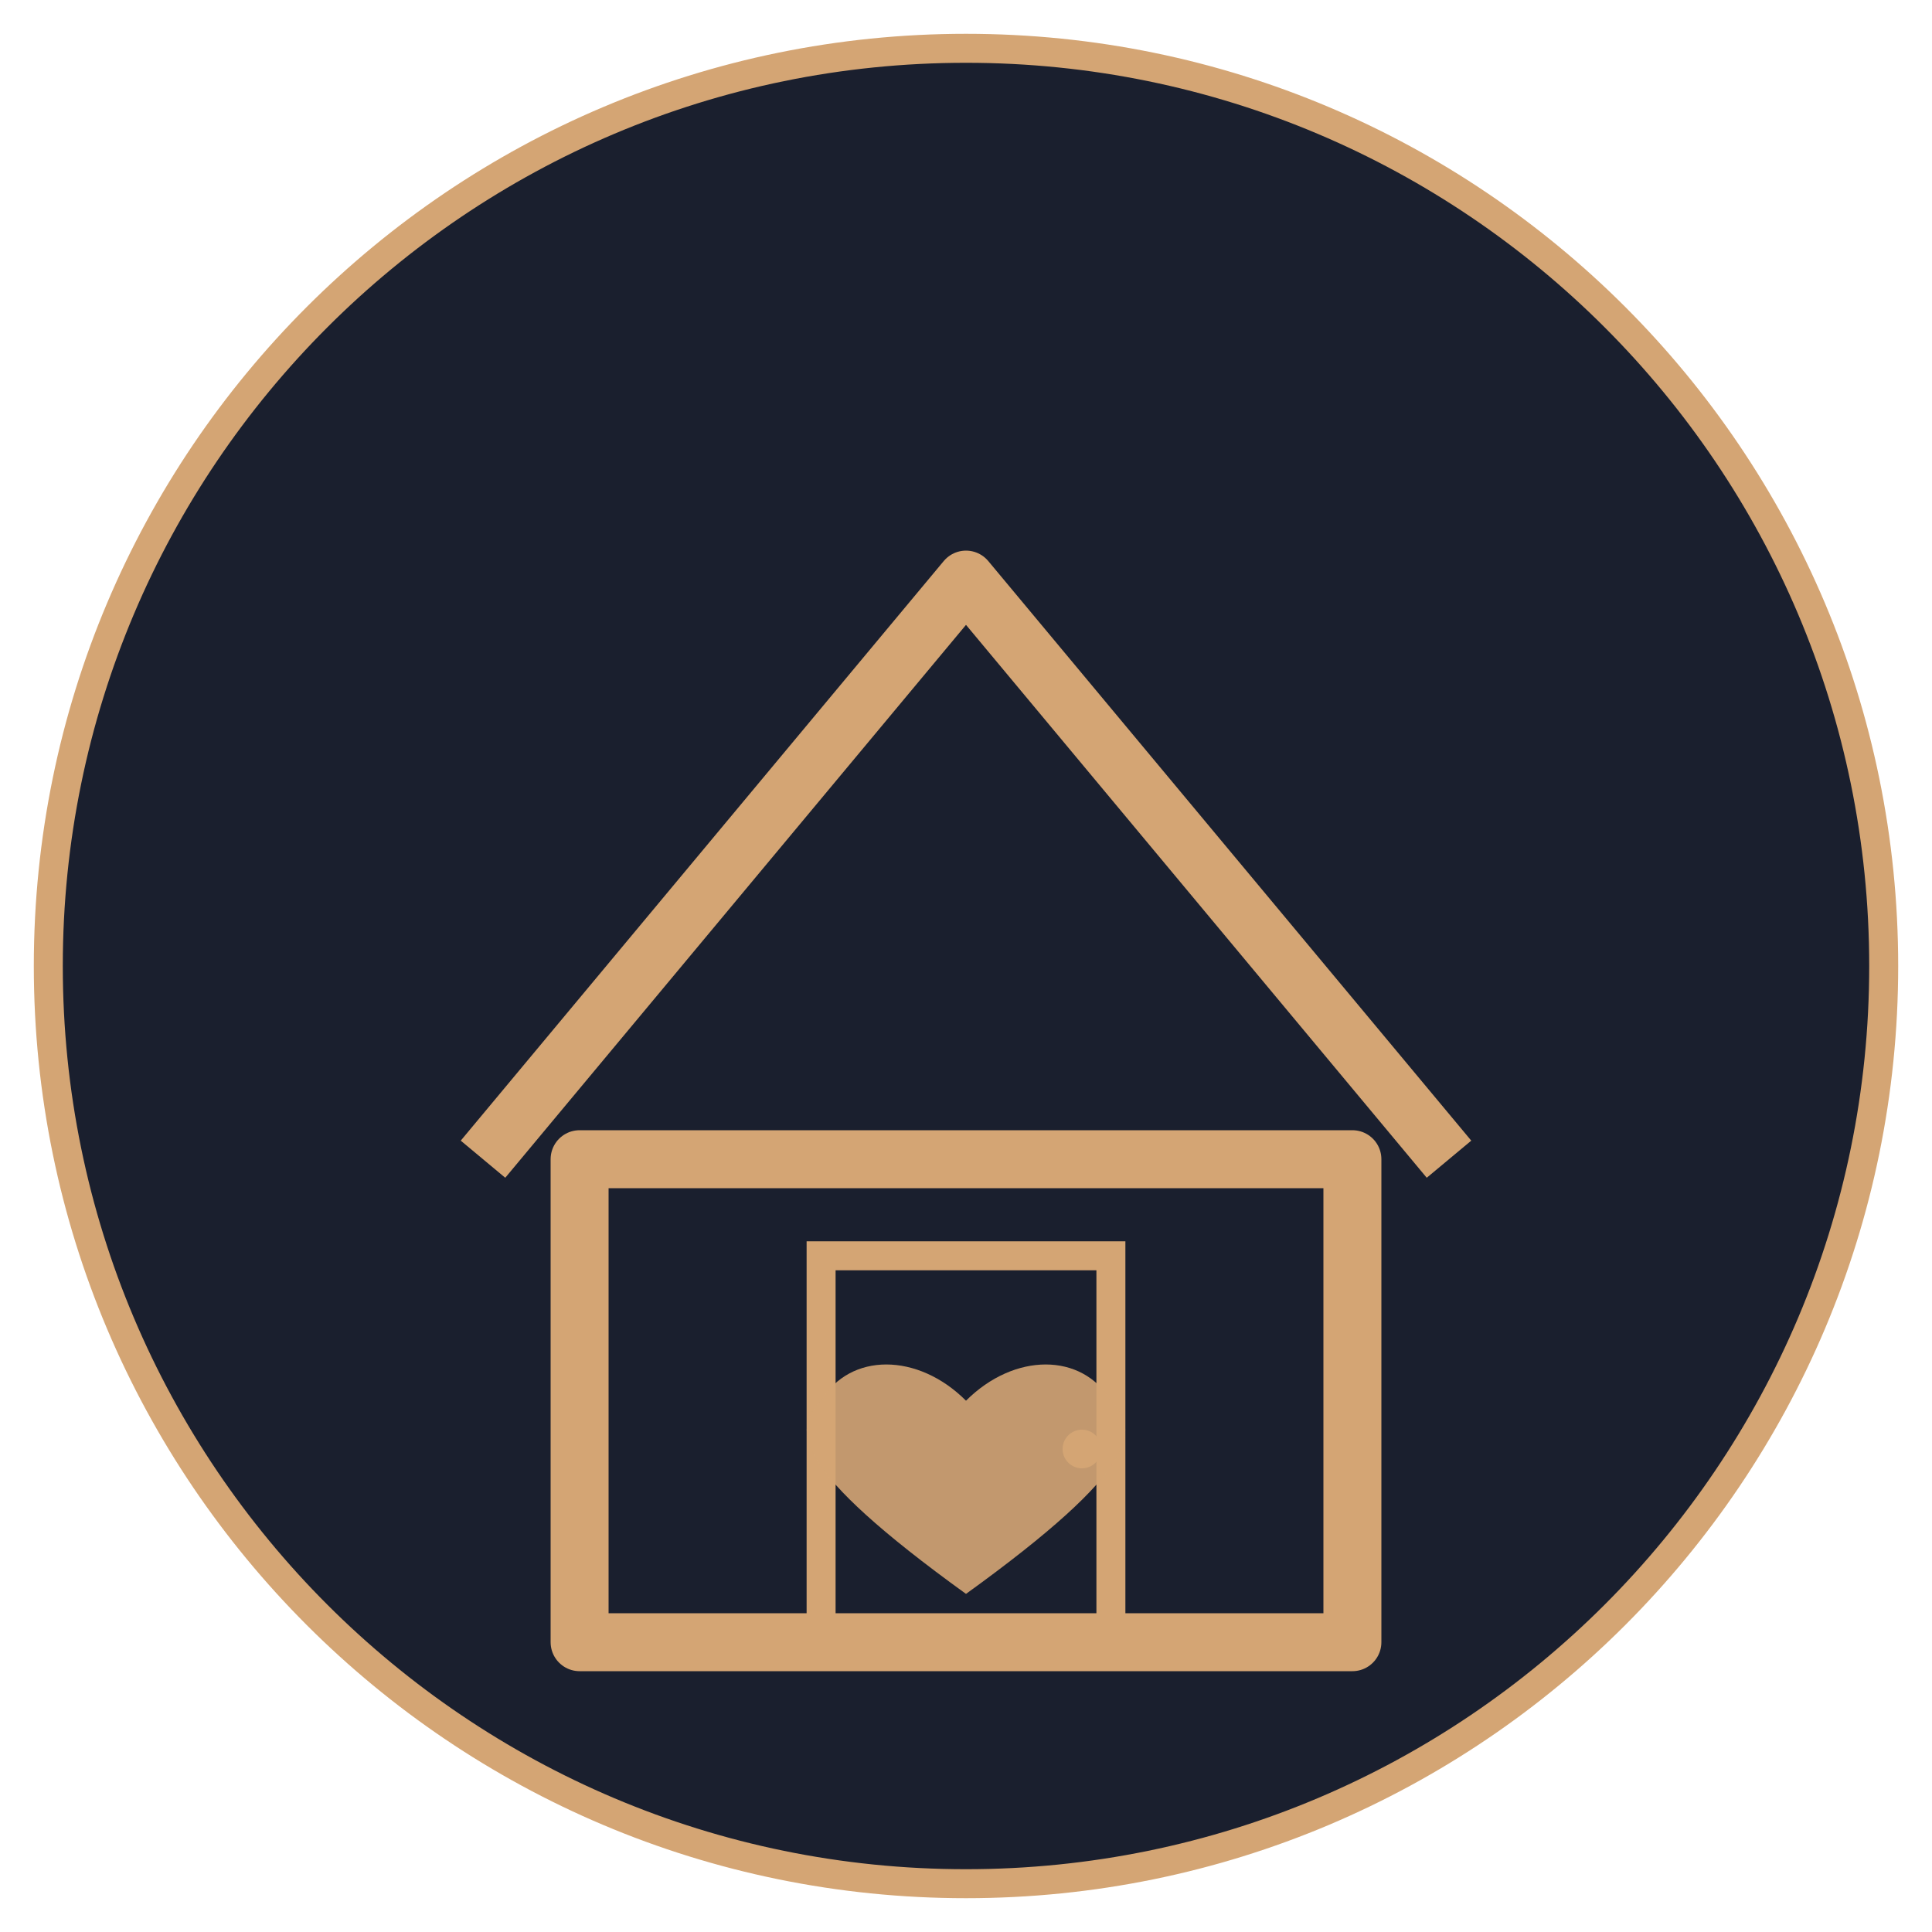
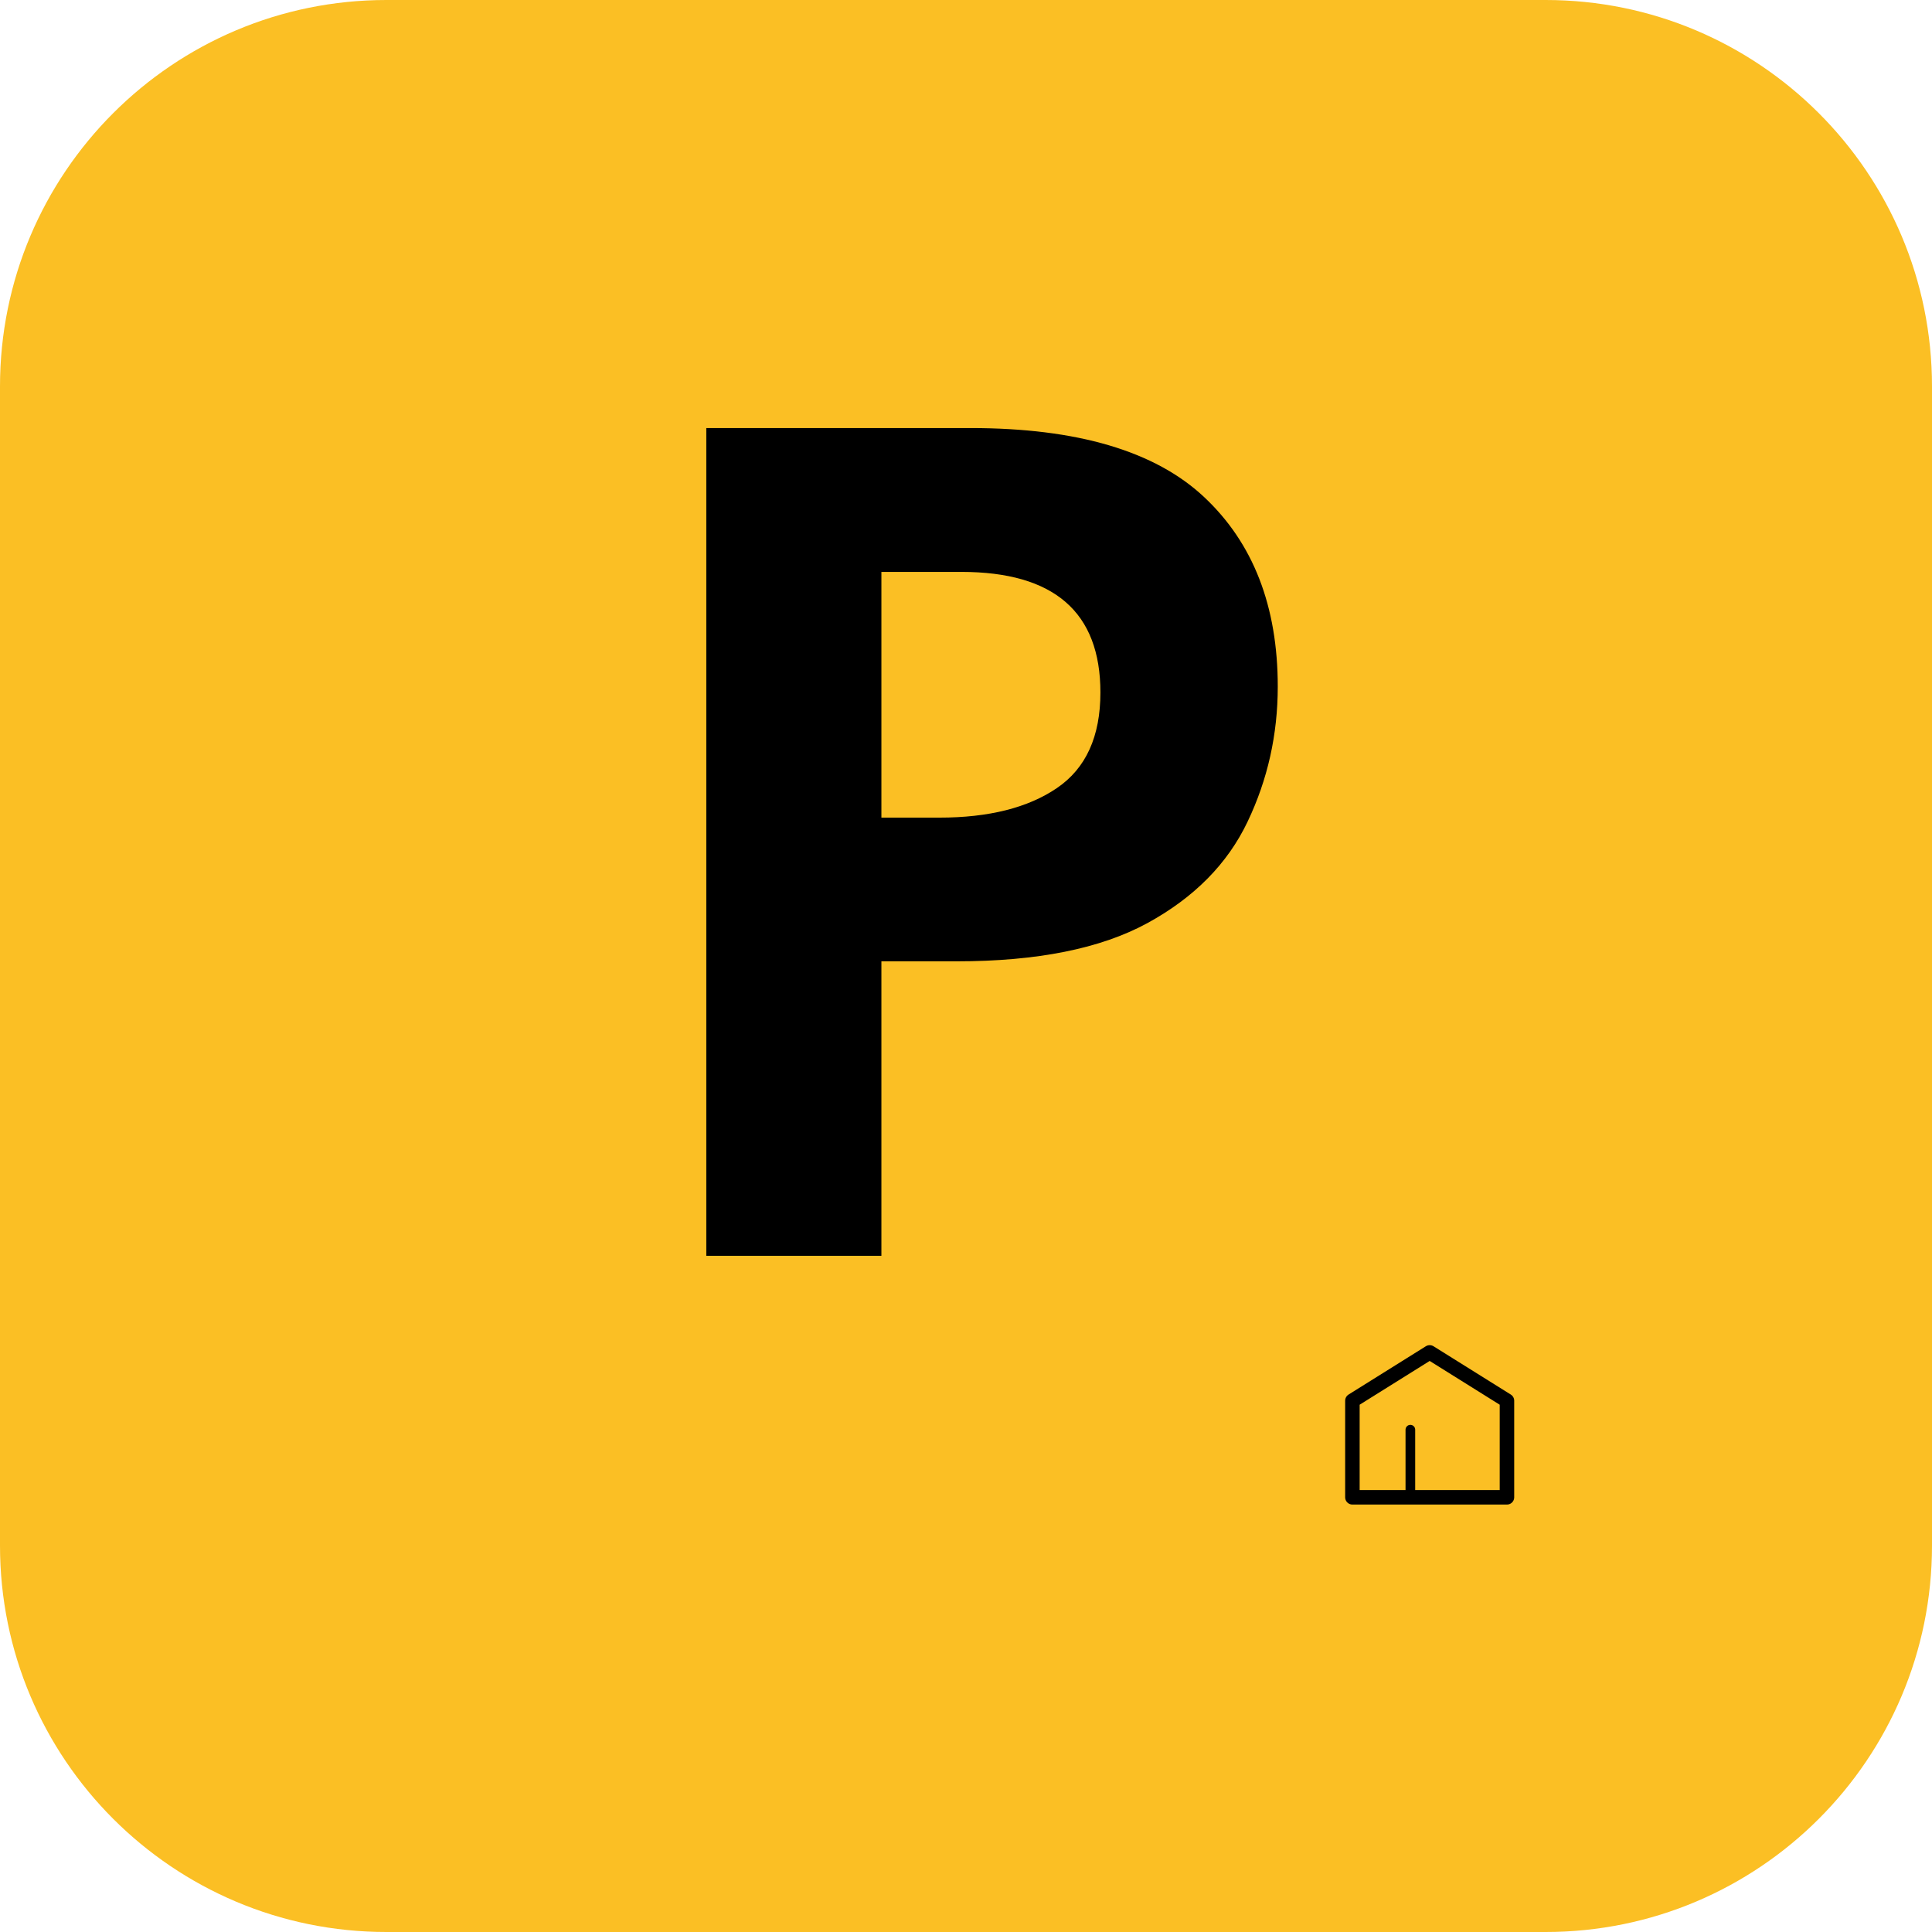
<svg xmlns="http://www.w3.org/2000/svg" viewBox="0 0 200 200">
-   <circle cx="100" cy="100" r="95" fill="#1a1f2e" stroke="#d4a574" stroke-width="3" />
-   <path d="M 50 120 L 100 60 L 150 120" fill="none" stroke="#d4a574" stroke-width="6" stroke-linejoin="round" />
-   <rect x="60" y="120" width="80" height="50" fill="none" stroke="#d4a574" stroke-width="6" stroke-linejoin="round" />
-   <rect x="85" y="130" width="30" height="40" fill="none" stroke="#d4a574" stroke-width="3" />
-   <circle cx="112" cy="150" r="2" fill="#d4a574" />
-   <path d="M 100 145            C 95 140, 88 140, 85 145            C 82 148, 82 152, 100 165            C 118 152, 118 148, 115 145            C 112 140, 105 140, 100 145 Z" fill="#d4a574" opacity="0.9" />
+   <rect width="200" height="200" fill="#fbbf24" rx="40" />
+   <text x="100" y="130" font-size="120" font-weight="900" font-family="Montserrat, sans-serif" text-anchor="middle" fill="#000">P</text>
+   <g transform="translate(140, 140)">
+     <path d="M 0 15 L 0 5 L 8 0 L 16 5 L 16 15 Z" stroke="#000" stroke-width="1.5" fill="none" stroke-linecap="round" stroke-linejoin="round" />
+     <line x1="6" y1="8" x2="6" y2="15" stroke="#000" stroke-width="1" stroke-linecap="round" />
+   </g>
</svg>
